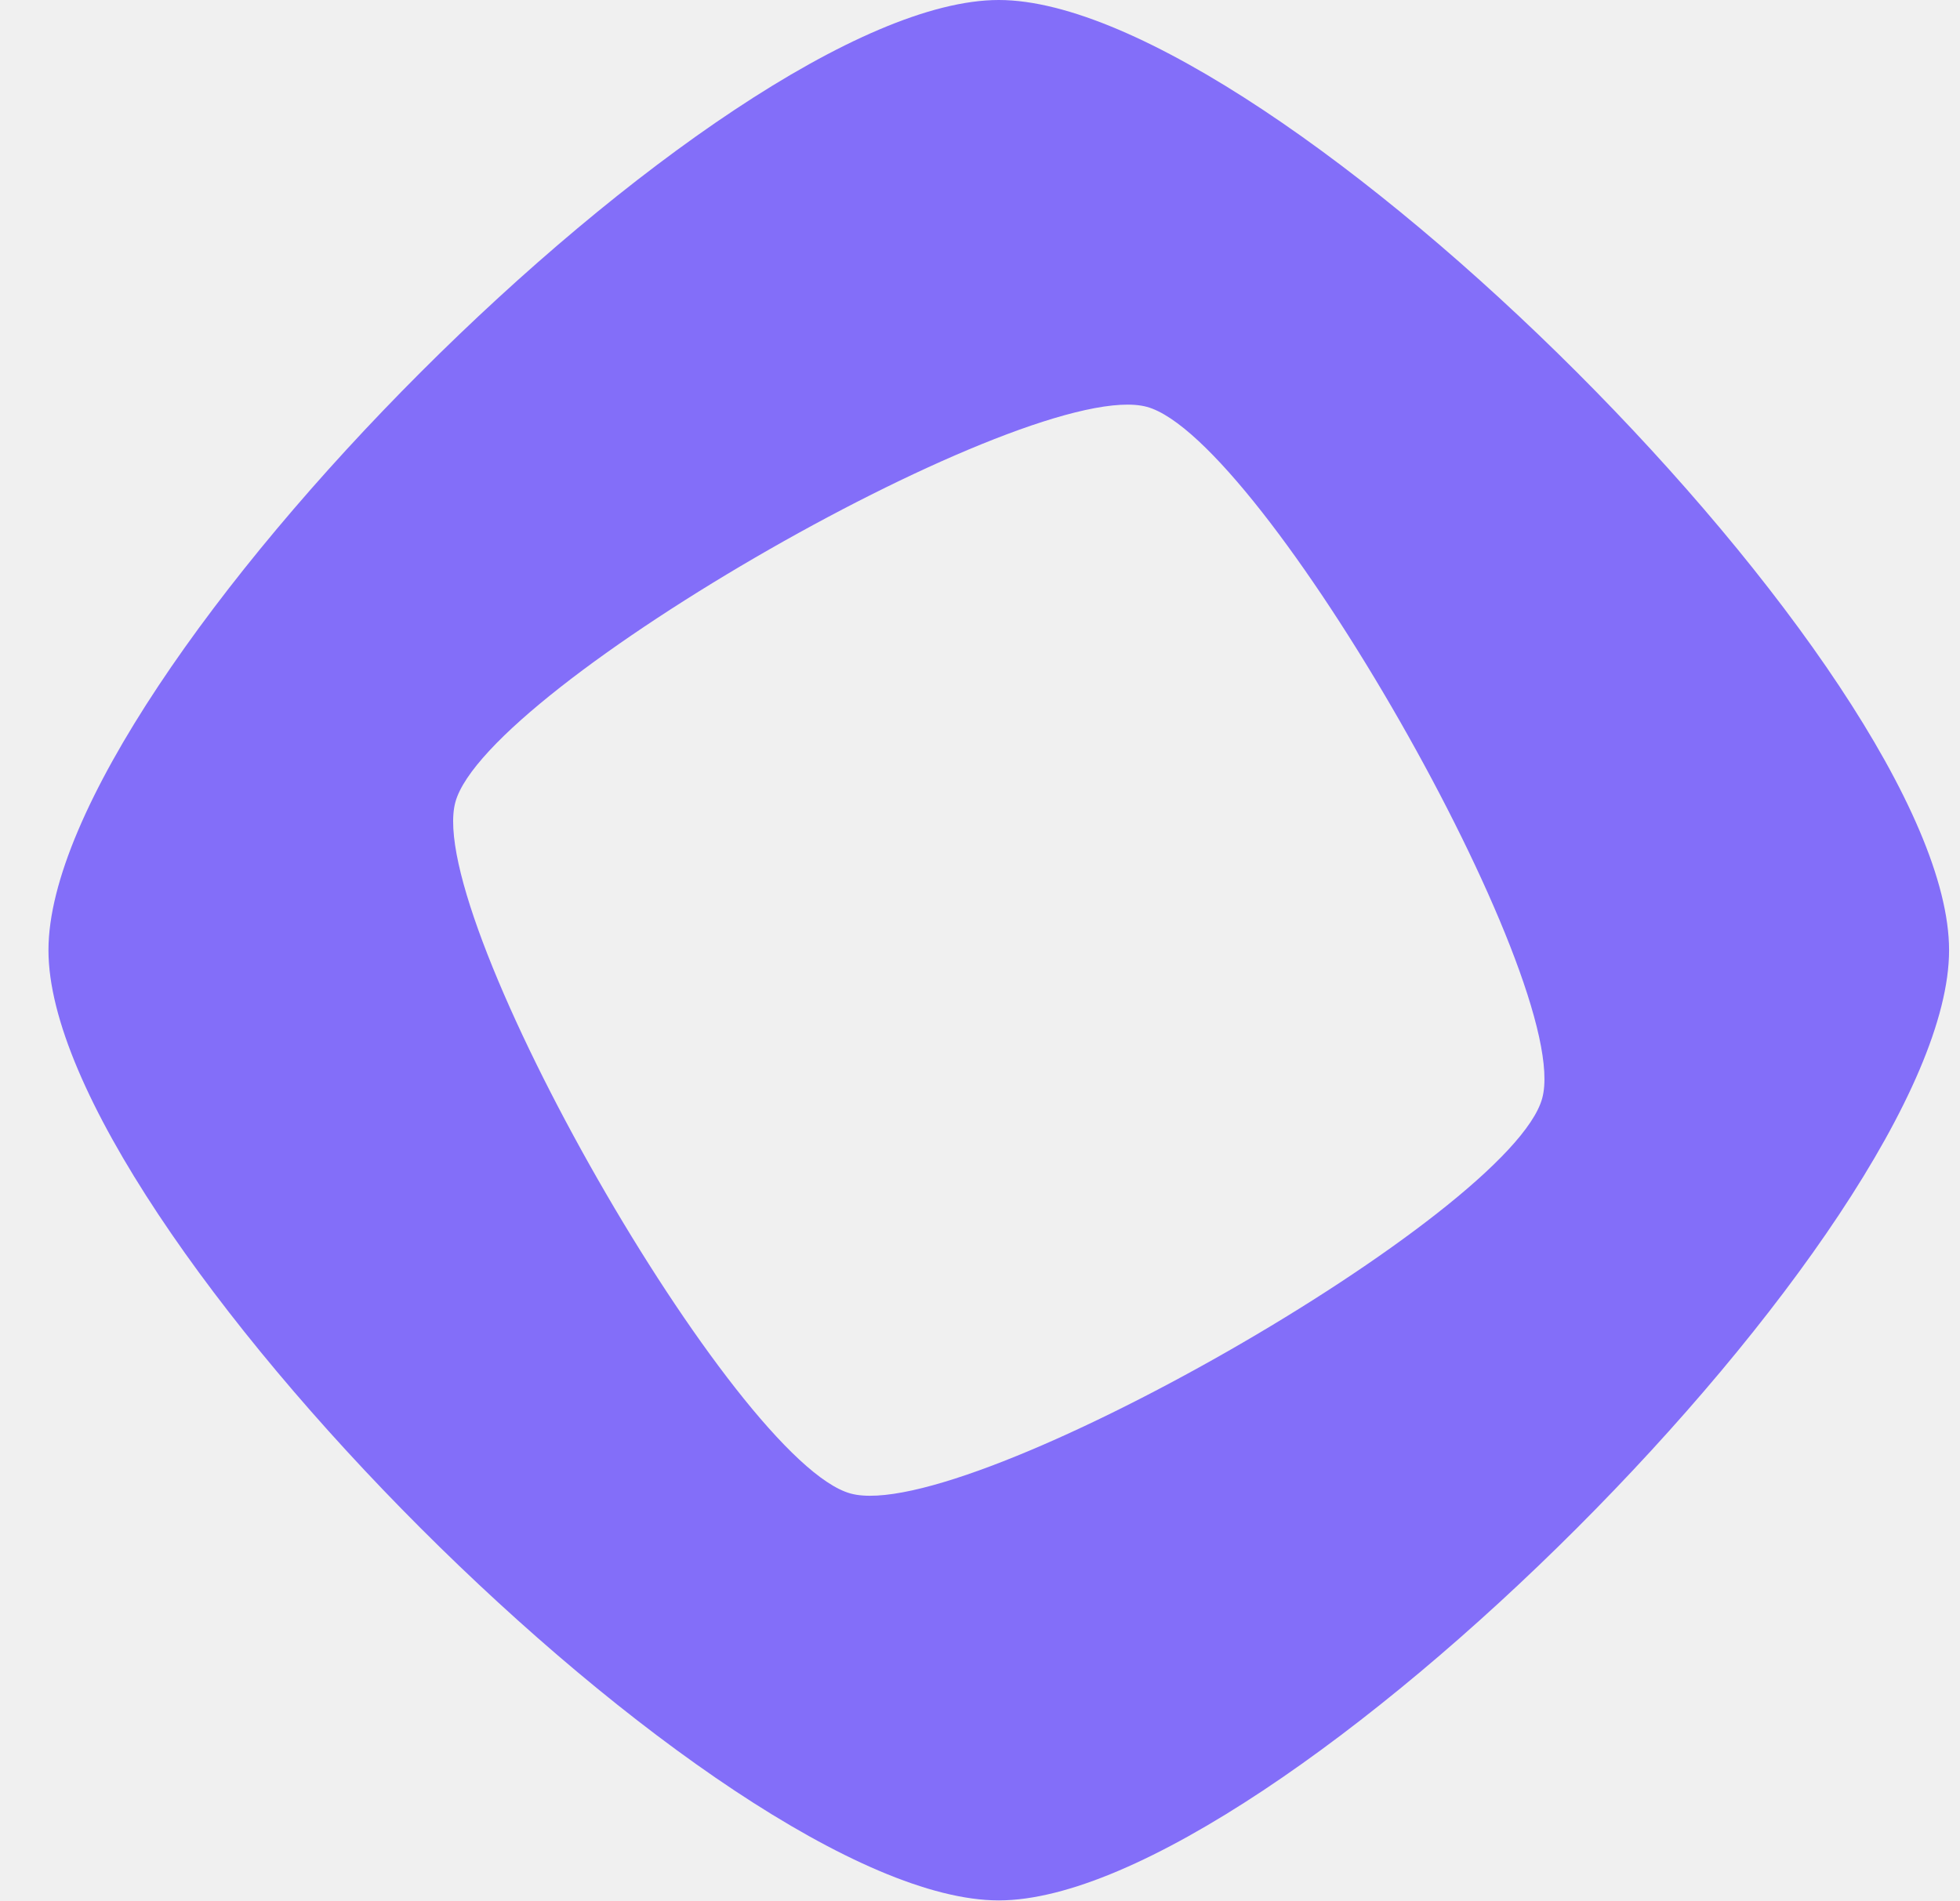
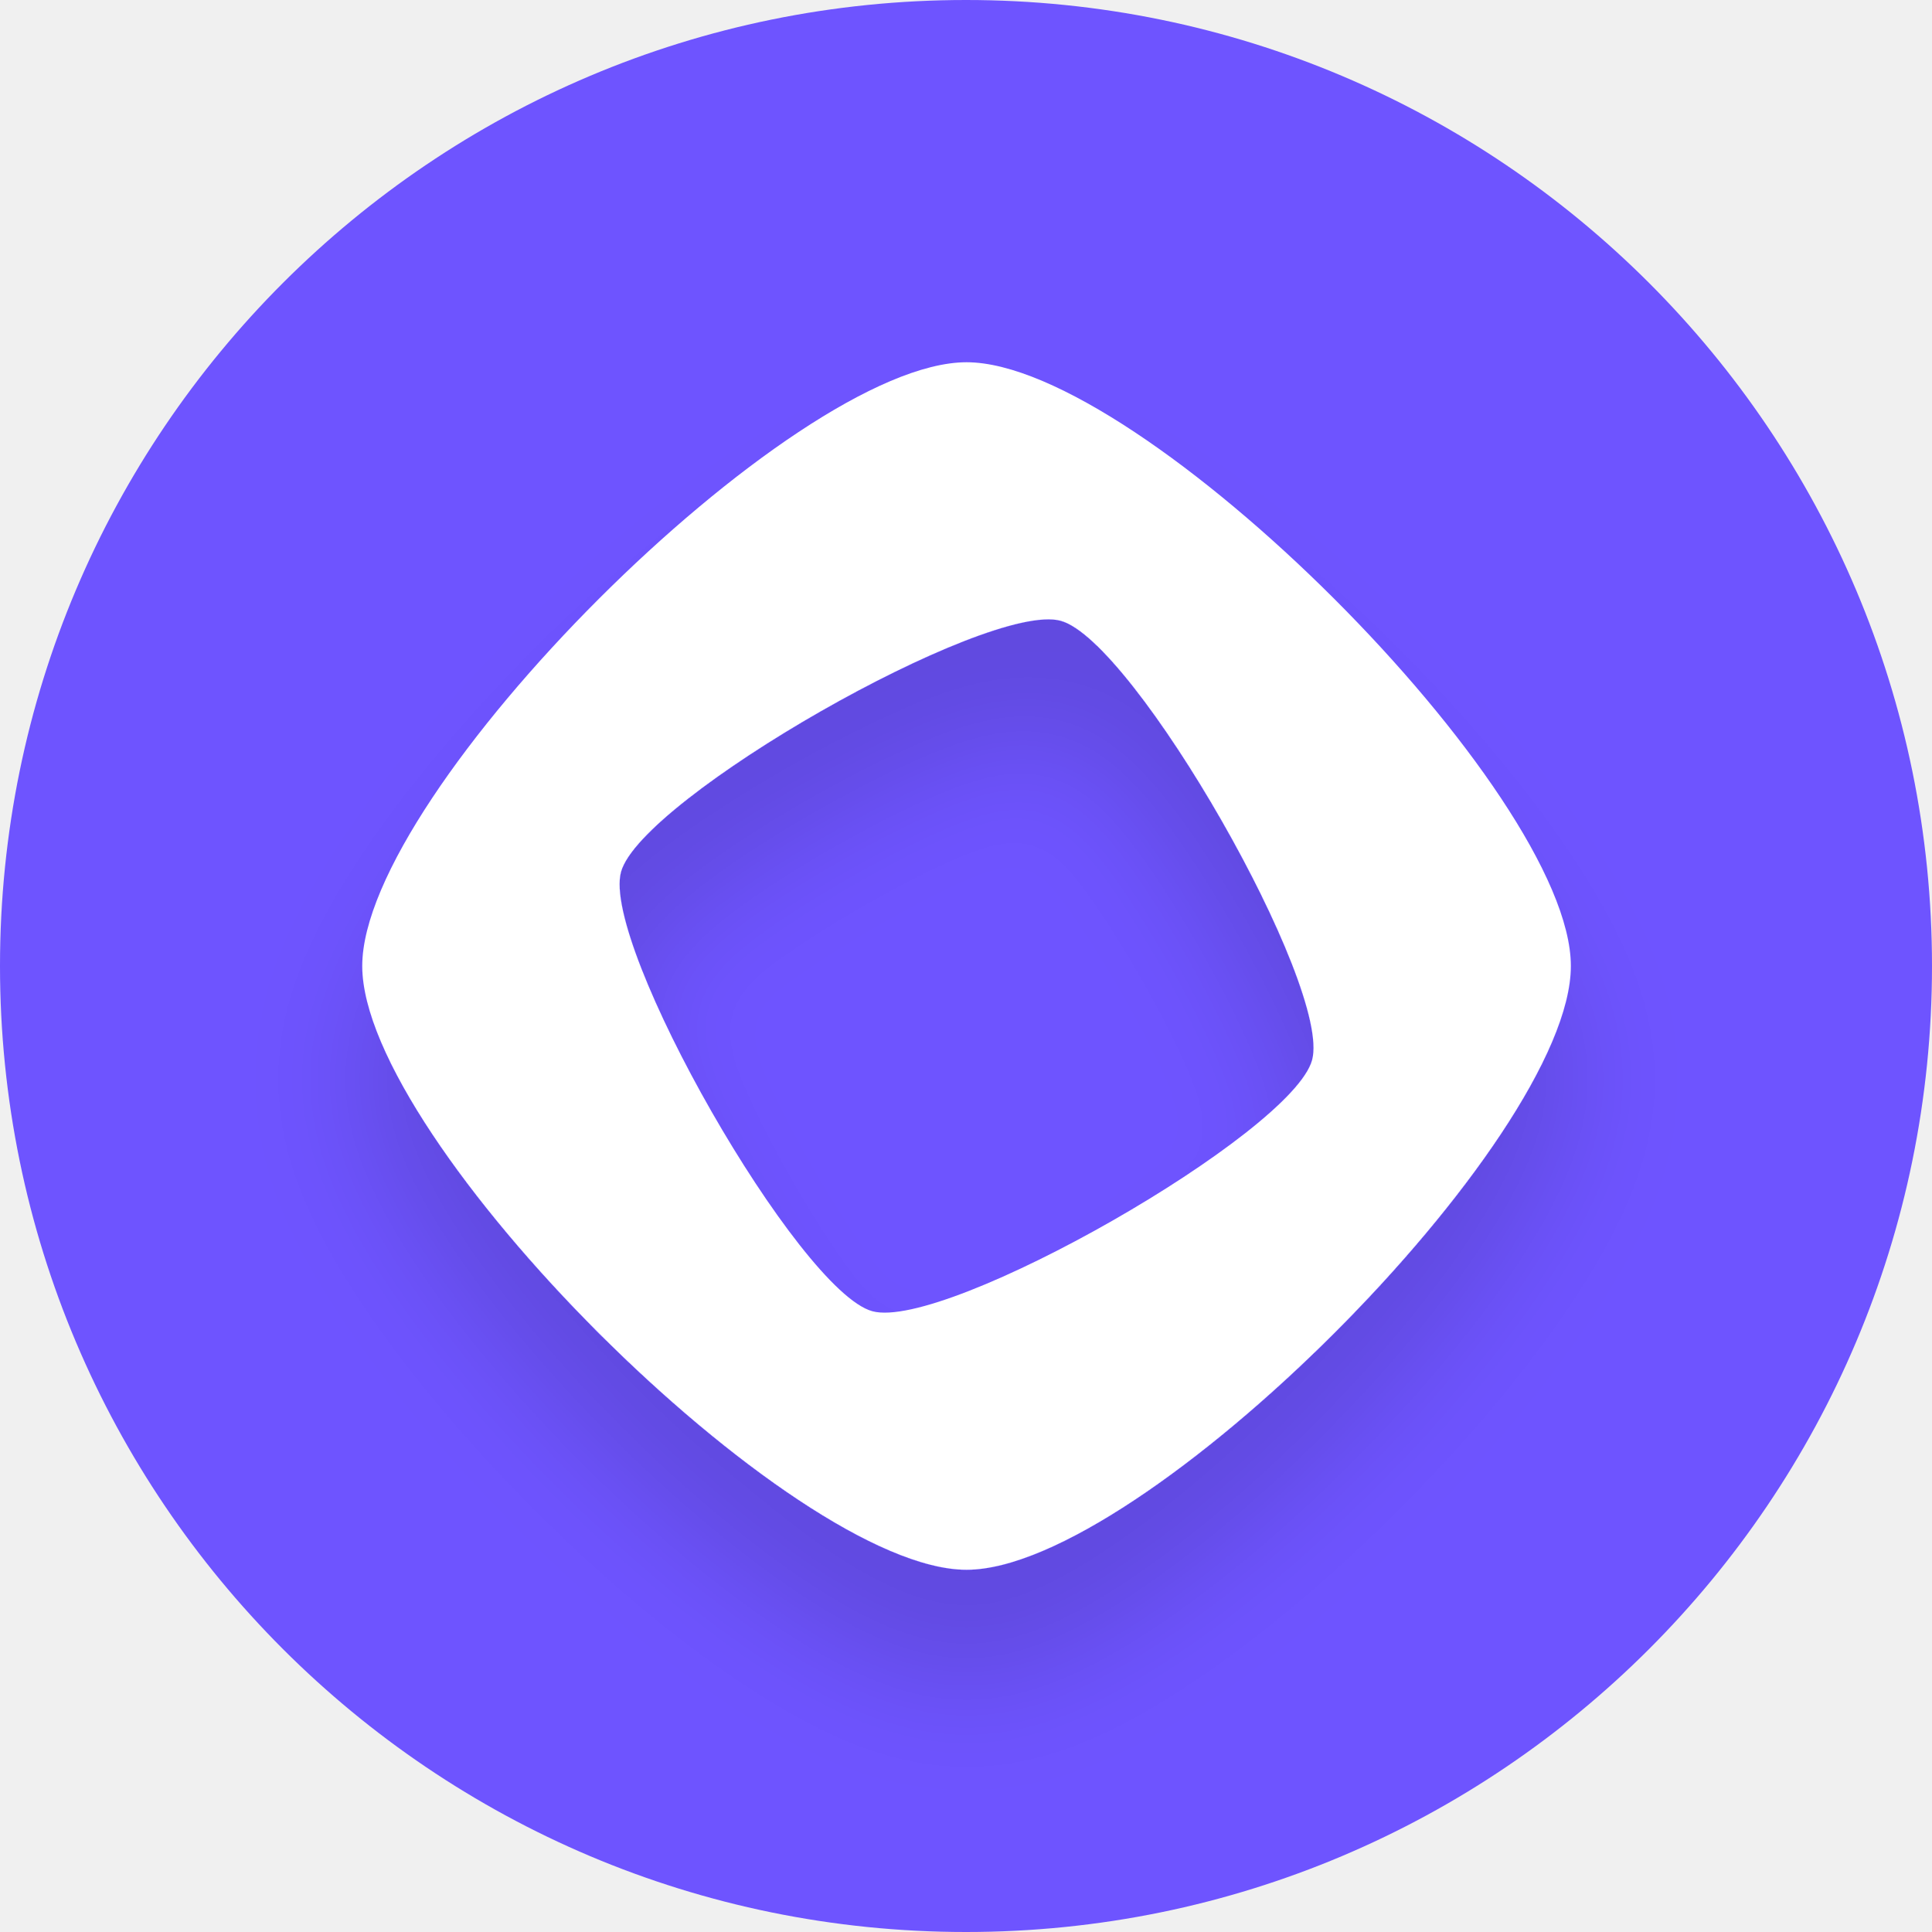
- <svg xmlns="http://www.w3.org/2000/svg" width="33" height="32" viewBox="0 0 33 32" fill="none">
-   <path d="M16.816 0C12.196 0 0.816 11.379 0.816 16C0.816 20.621 12.196 32 16.816 32C21.437 32 32.816 20.62 32.816 16C32.816 11.379 21.437 0 16.816 0ZM14.323 25.149C12.375 24.618 7.136 15.455 7.667 13.507C8.198 11.558 17.361 6.32 19.31 6.851C21.258 7.382 26.497 16.545 25.966 18.493C25.435 20.442 16.271 25.68 14.323 25.149Z" fill="#836EF9" />
+ <svg xmlns="http://www.w3.org/2000/svg" width="256" height="256" viewBox="0 0 256 256" fill="none">
+   <g clip-path="url(#a)">
+     <mask id="b" style="mask-type:luminance" maskUnits="userSpaceOnUse" x="0" y="0" width="256" height="256">
+       <path d="M256 0H0V256H256V0Z" fill="white" />
+     </mask>
+     <g mask="url(#b)">
+       <path d="M0 128C0 198.692 57.308 256 128 256C198.692 256 256 198.692 256 128C256 57.308 198.692 0 128 0C57.308 0 0 57.308 0 128Z" fill="#6E54FF" />
+       <g filter="url(#c)">
+         <path d="M128.072 48C104.949 48 48 104.896 48 128C48 151.103 104.949 208 128.072 208C151.195 208 208.146 151.102 208.146 128C208.146 104.897 151.196 48 128.072 48ZM115.594 173.746C105.844 171.091 79.628 125.275 82.285 115.533C84.943 105.79 130.801 79.599 140.551 82.254C150.302 84.909 176.518 130.724 173.861 140.467C171.203 150.209 125.346 176.401 115.594 173.746Z" fill="white" />
+       </g>
+     </g>
+   </g>
+   <defs>
+     <filter id="c" x="33" y="48" width="190.146" height="190" filterUnits="userSpaceOnUse" color-interpolation-filters="sRGB">
+       <feFlood flood-opacity="0" result="BackgroundImageFix" />
+       <feColorMatrix in="SourceAlpha" type="matrix" values="0 0 0 0 0 0 0 0 0 0 0 0 0 0 0 0 0 0 127 0" result="hardAlpha" />
+       <feOffset dy="15" />
+       <feGaussianBlur stdDeviation="7.5" />
+       <feComposite in2="hardAlpha" operator="out" />
+       <feColorMatrix type="matrix" values="0 0 0 0 0 0 0 0 0 0 0 0 0 0 0 0 0 0 0.125 0" />
+       <feBlend mode="normal" in2="BackgroundImageFix" result="d" />
+       <feBlend mode="normal" in="SourceGraphic" in2="d" result="shape" />
+     </filter>
+     <clipPath id="a">
+       <rect width="256" height="256" fill="white" />
+     </clipPath>
+   </defs>
</svg>
